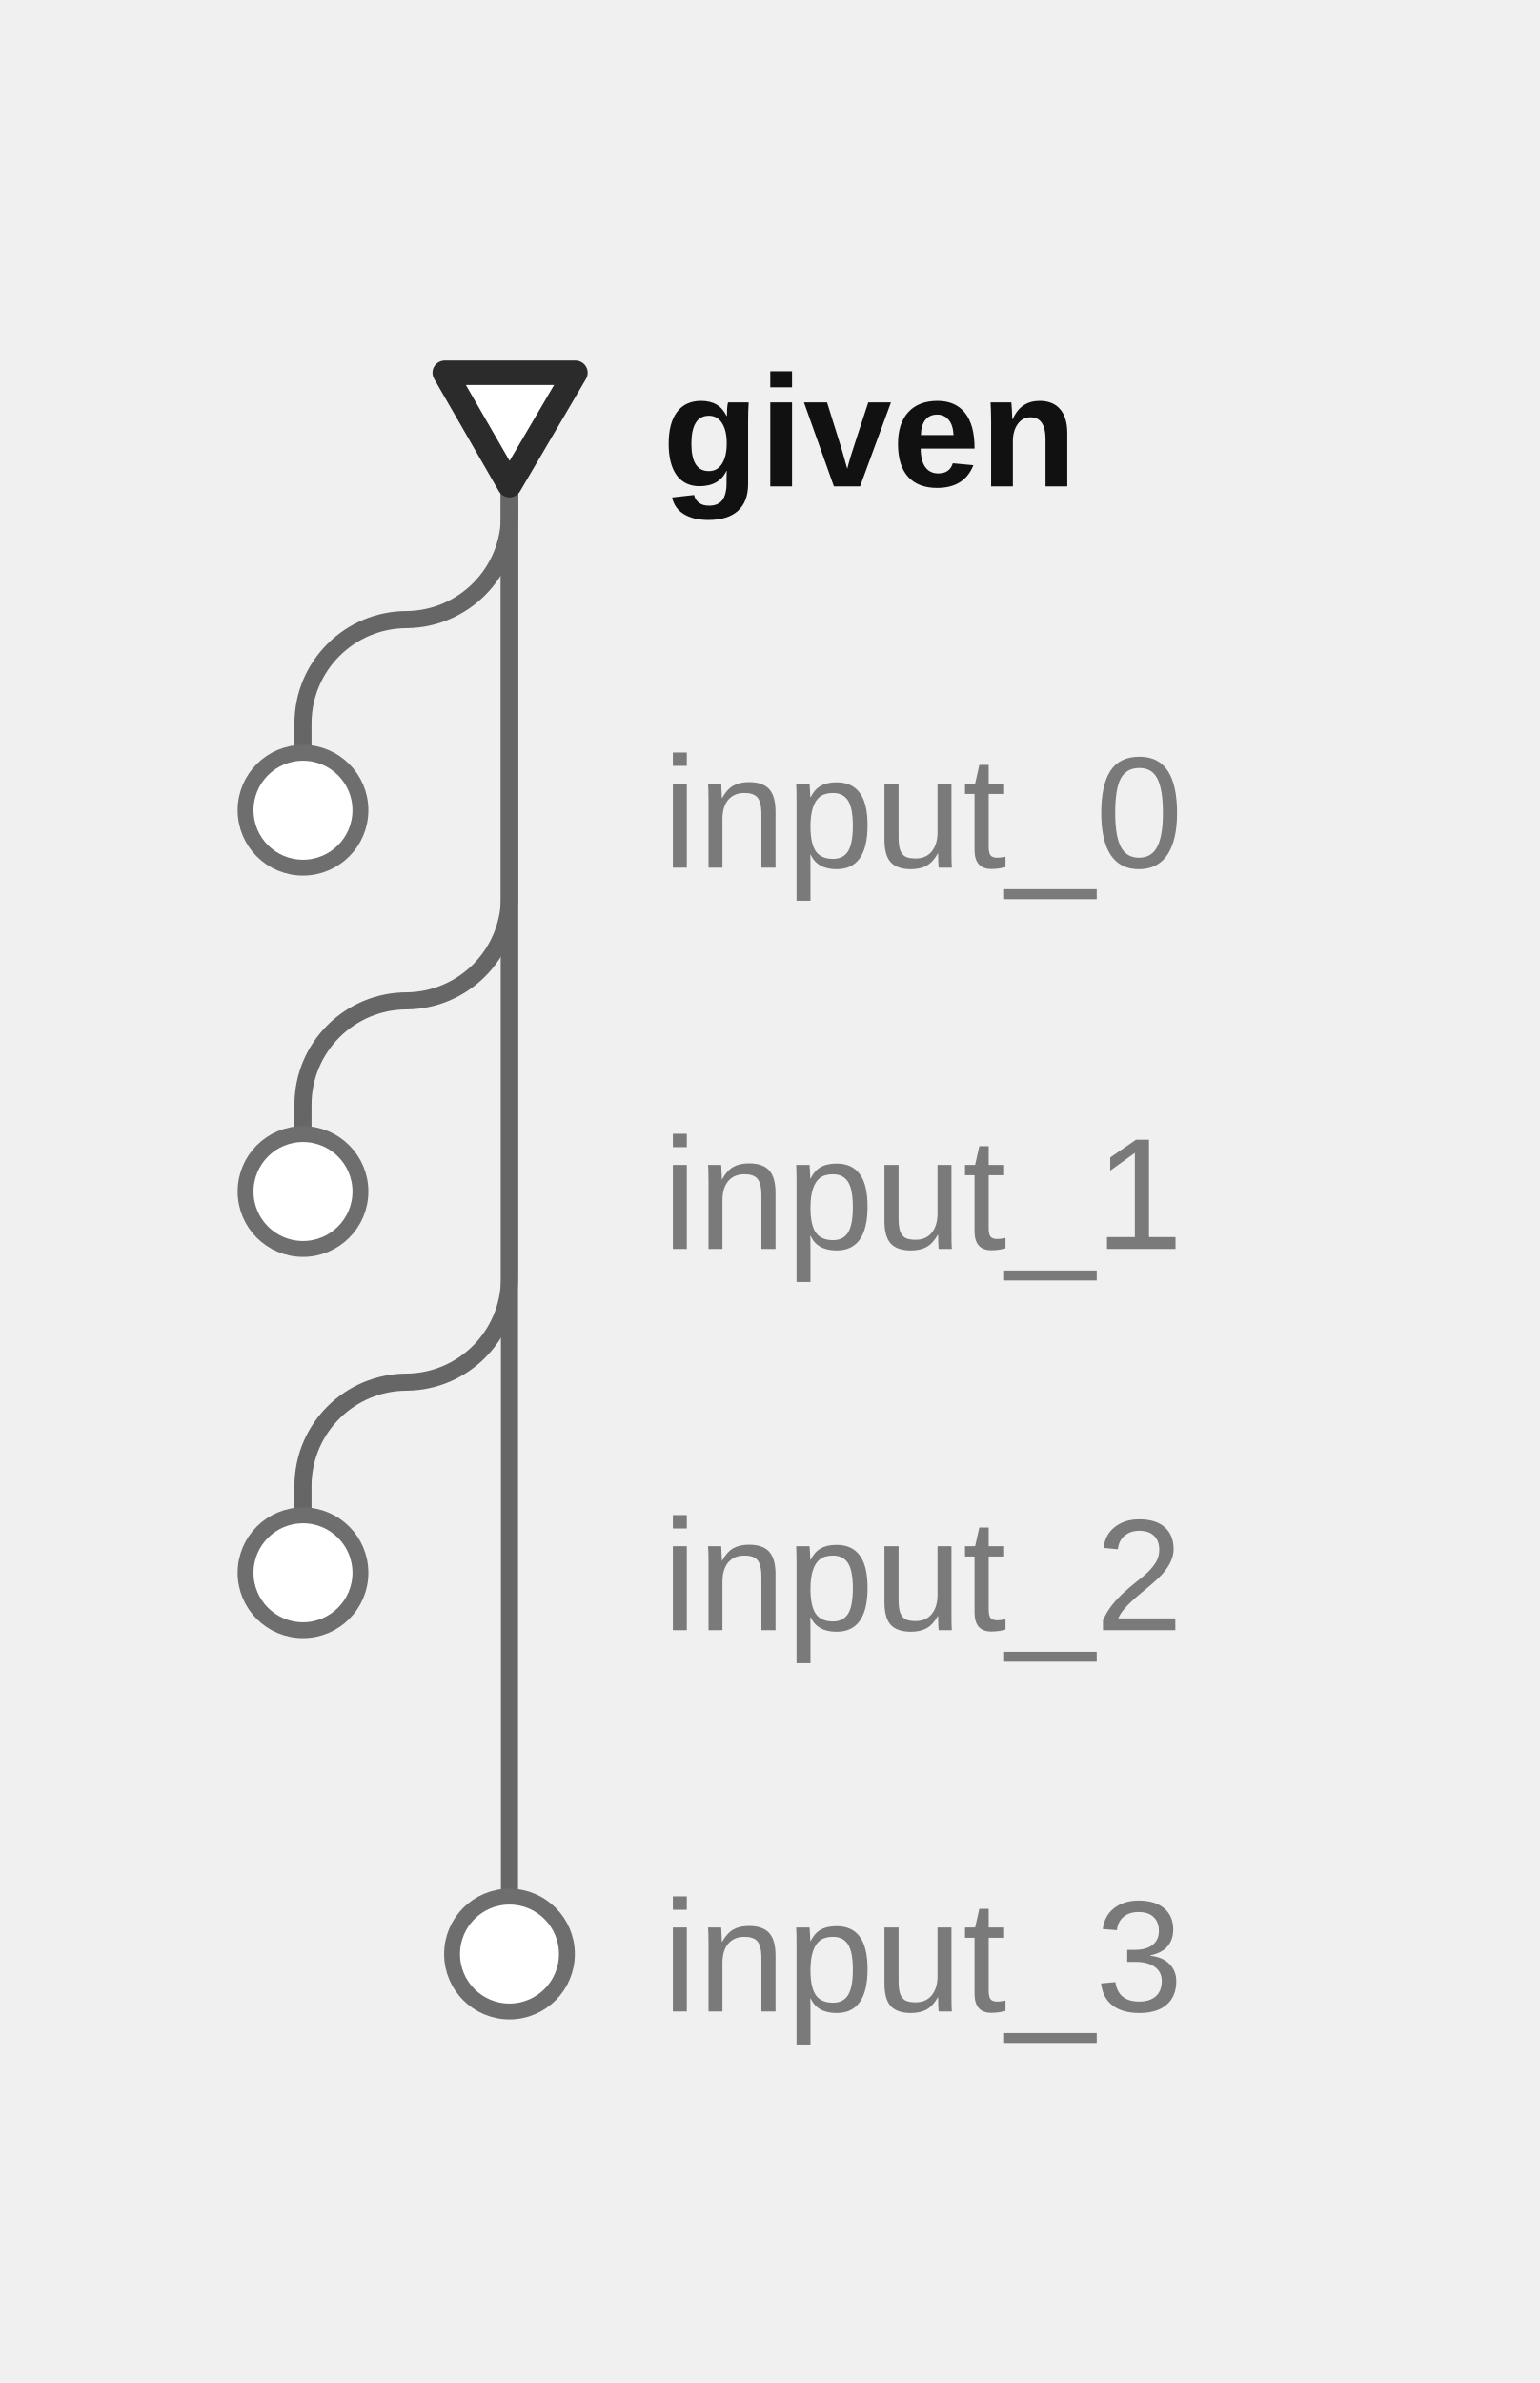
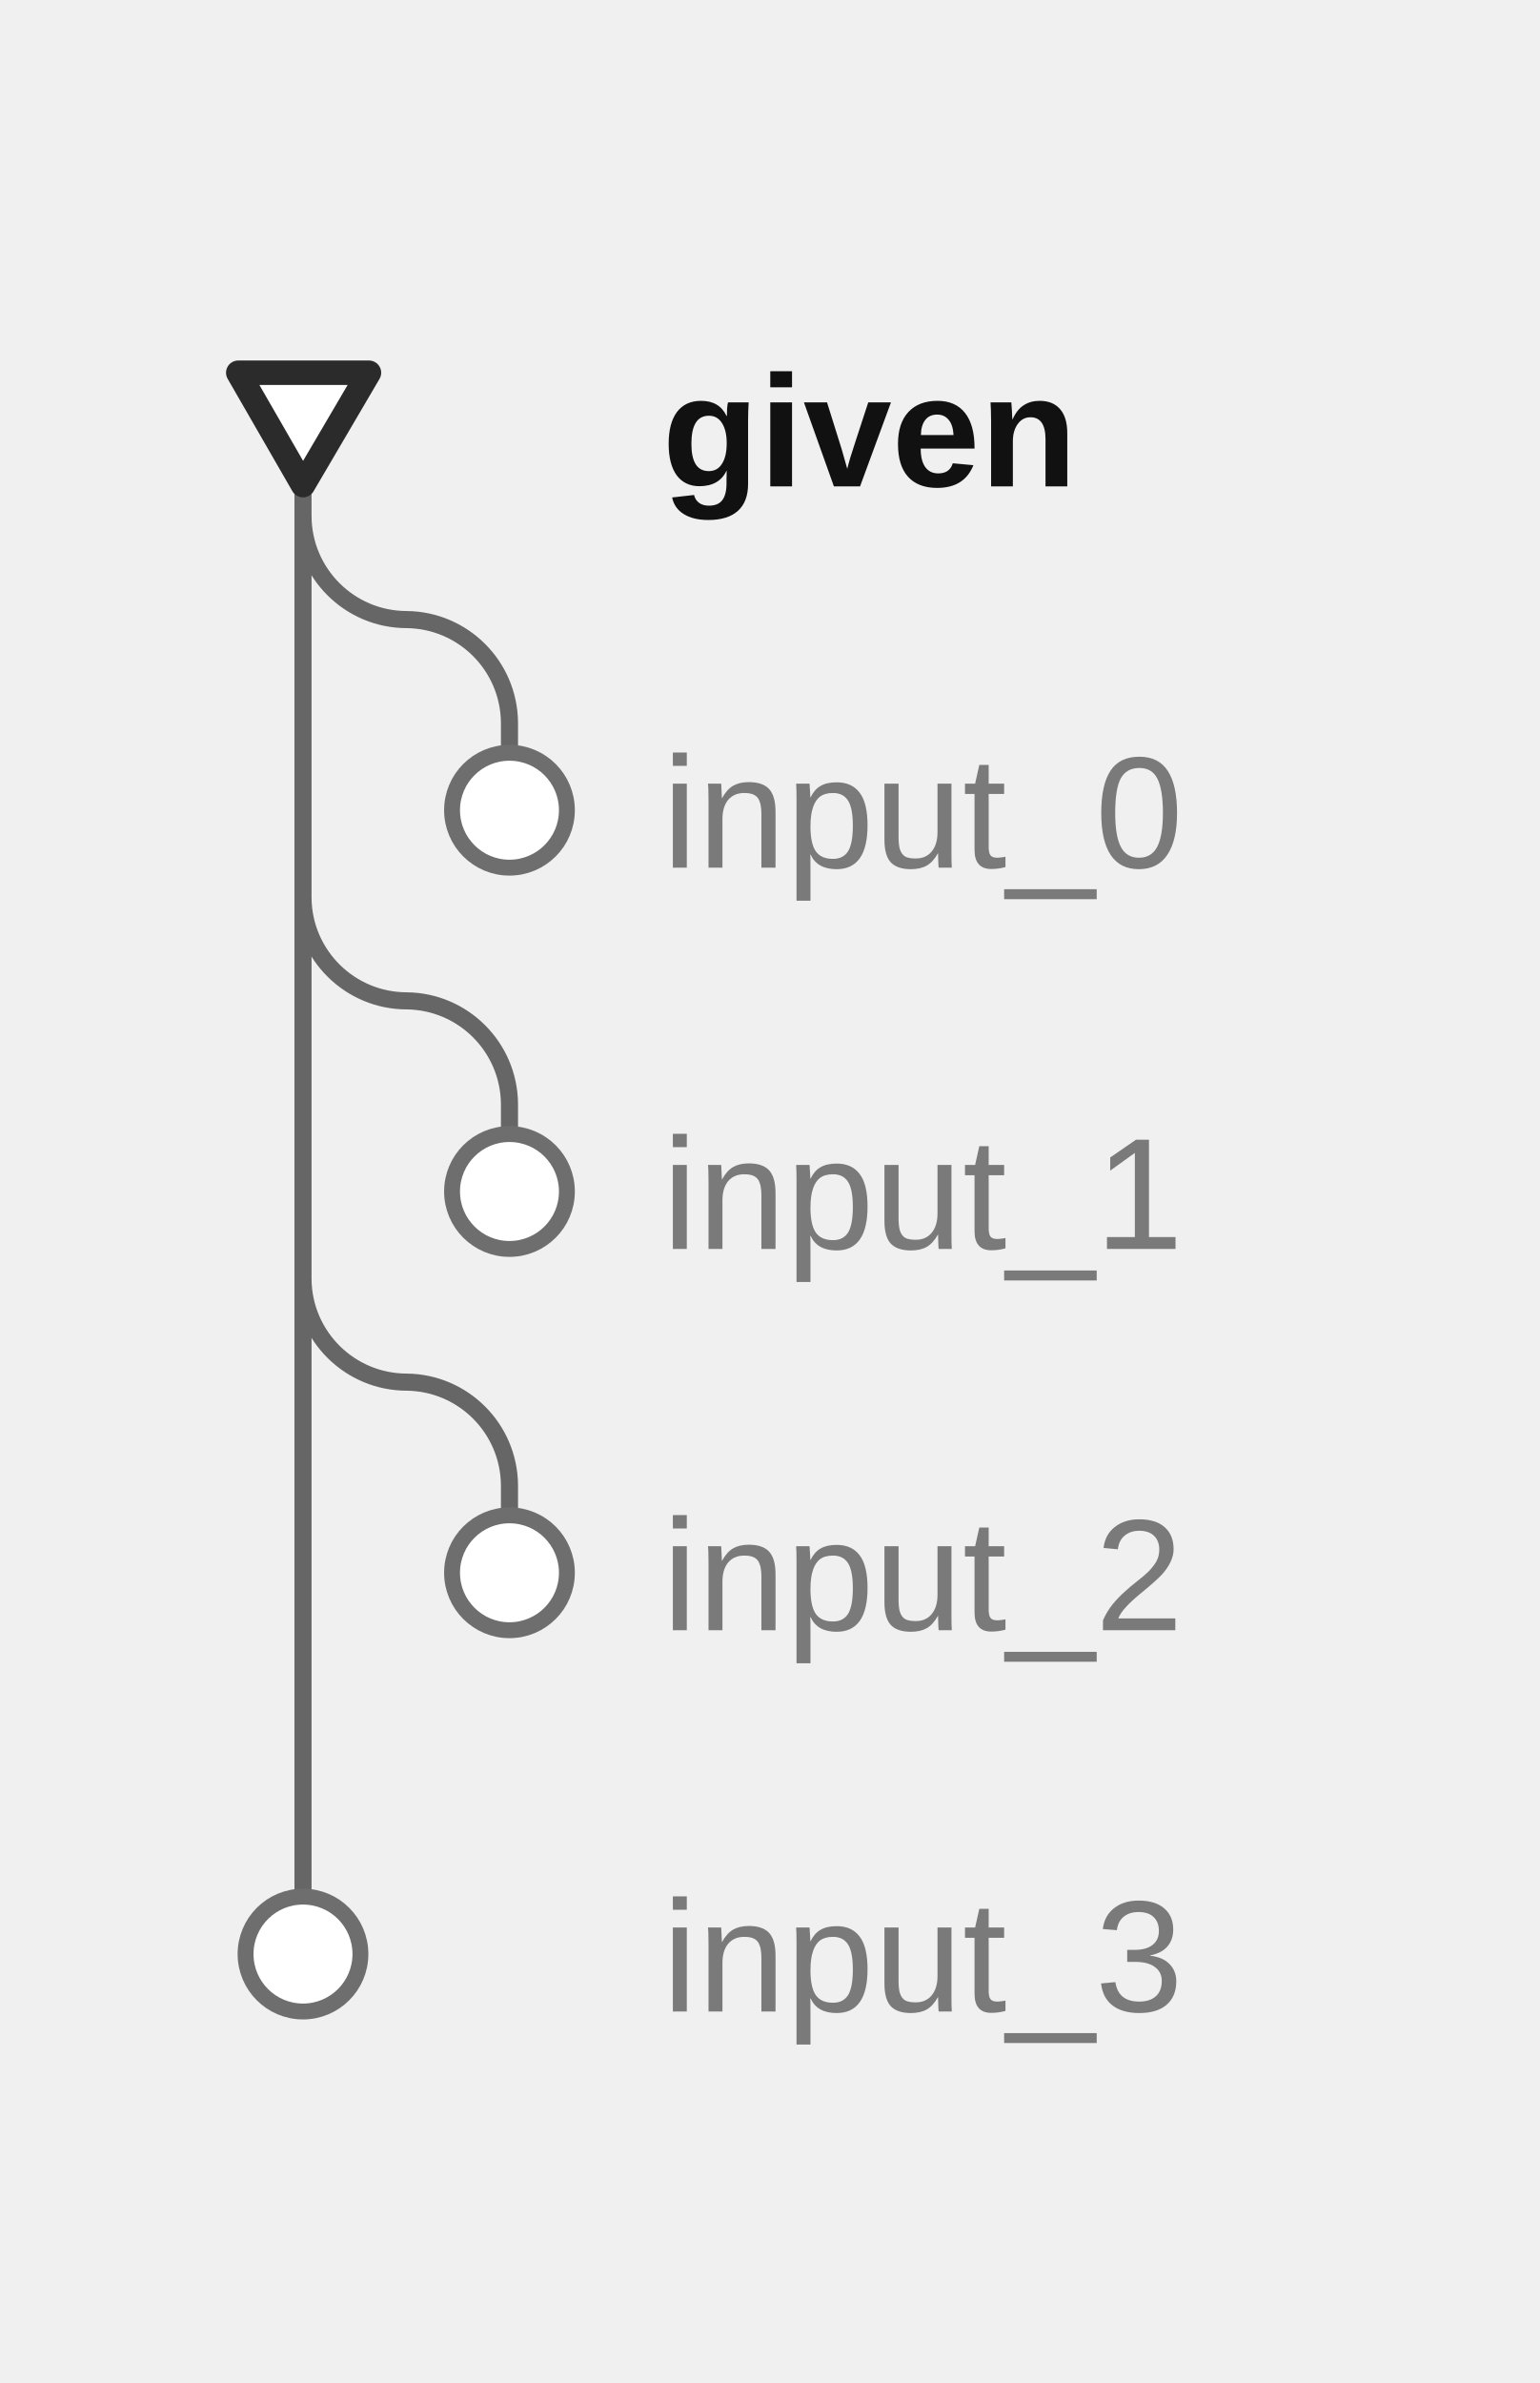
<svg xmlns="http://www.w3.org/2000/svg" width="126" height="195" viewBox="0 0 126 195">
-   <g fill="none" stroke="#666666" stroke-width="1.4" stroke-linejoin="round" stroke-linecap="round">
-     <path d="M 41.7,39.7 L 41.7,42.2 A 8.5,8.5 0 0 1 33.3,50.7 A 8.5,8.5 0 0 0 24.8,59.2 L 24.8,61.6" />
-     <path d="M 41.7,39.7 L 41.7,73.5 A 8.5,8.5 0 0 1 33.3,81.9 A 8.5,8.5 0 0 0 24.8,90.4 L 24.8,92.8" />
-     <path d="M 41.7,39.7 L 41.7,104.6 A 8.5,8.5 0 0 1 33.3,113.1 A 8.5,8.5 0 0 0 24.8,121.5 L 24.8,124.0" />
-     <path d="M 41.7,39.7 L 41.7,155.2" />
+   <g fill="none" stroke="#666666" stroke-width="1.4" stroke-linejoin="round" stroke-linecap="butt">
+     <path d="M 24.8,39.7 L 24.8,42.2 L 24.8,73.5 L 24.8,104.7 L 24.8,155.2" />
+     <path d="M 41.7,61.6 L 41.7,59.1 A 8.5,8.5 0 0 0 33.3,50.7 A 8.5,8.5 0 0 1 24.8,42.2" />
+     <path d="M 41.7,92.8 L 41.7,90.3 A 8.5,8.5 0 0 0 33.3,81.9 A 8.5,8.5 0 0 1 24.8,73.5" />
+     <path d="M 41.7,124.0 L 41.7,121.5 A 8.5,8.5 0 0 0 33.3,113.1 A 8.5,8.5 0 0 1 24.8,104.7" />
  </g>
  <g>
-     <polygon points="36.4,30.5 47.1,30.5 41.7,39.7" fill="#FFFFFF" stroke="#2B2B2B" stroke-width="2.0" stroke-linejoin="round" />
+     <polygon points="19.5,30.5 30.2,30.5 24.8,39.7" fill="#FFFFFF" stroke="#2B2B2B" stroke-width="2.0" stroke-linejoin="round" />
    <text x="54.2" y="39.8" font-family="Arial" font-size="13" fill="#111111" font-weight="600" text-anchor="start">given</text>
  </g>
  <g>
-     <circle cx="24.8" cy="66.3" r="4.7" fill="#FFFFFF" stroke="#6E6E6E" stroke-width="1.3" />
+     <circle cx="41.7" cy="66.3" r="4.7" fill="#FFFFFF" stroke="#6E6E6E" stroke-width="1.3" />
    <text x="54.2" y="71.0" font-family="Arial" font-size="13" fill="#7A7A7A" font-weight="normal" text-anchor="start">input_0</text>
  </g>
  <g>
-     <circle cx="24.8" cy="97.5" r="4.7" fill="#FFFFFF" stroke="#6E6E6E" stroke-width="1.3" />
+     <circle cx="41.7" cy="97.5" r="4.7" fill="#FFFFFF" stroke="#6E6E6E" stroke-width="1.3" />
    <text x="54.2" y="102.2" font-family="Arial" font-size="13" fill="#7A7A7A" font-weight="normal" text-anchor="start">input_1</text>
  </g>
  <g>
-     <circle cx="24.8" cy="128.7" r="4.7" fill="#FFFFFF" stroke="#6E6E6E" stroke-width="1.3" />
+     <circle cx="41.7" cy="128.7" r="4.7" fill="#FFFFFF" stroke="#6E6E6E" stroke-width="1.3" />
    <text x="54.2" y="133.4" font-family="Arial" font-size="13" fill="#7A7A7A" font-weight="normal" text-anchor="start">input_2</text>
  </g>
  <g>
-     <circle cx="41.7" cy="159.9" r="4.7" fill="#FFFFFF" stroke="#6E6E6E" stroke-width="1.3" />
+     <circle cx="24.8" cy="159.9" r="4.7" fill="#FFFFFF" stroke="#6E6E6E" stroke-width="1.3" />
    <text x="54.2" y="164.6" font-family="Arial" font-size="13" fill="#7A7A7A" font-weight="normal" text-anchor="start">input_3</text>
  </g>
</svg>
